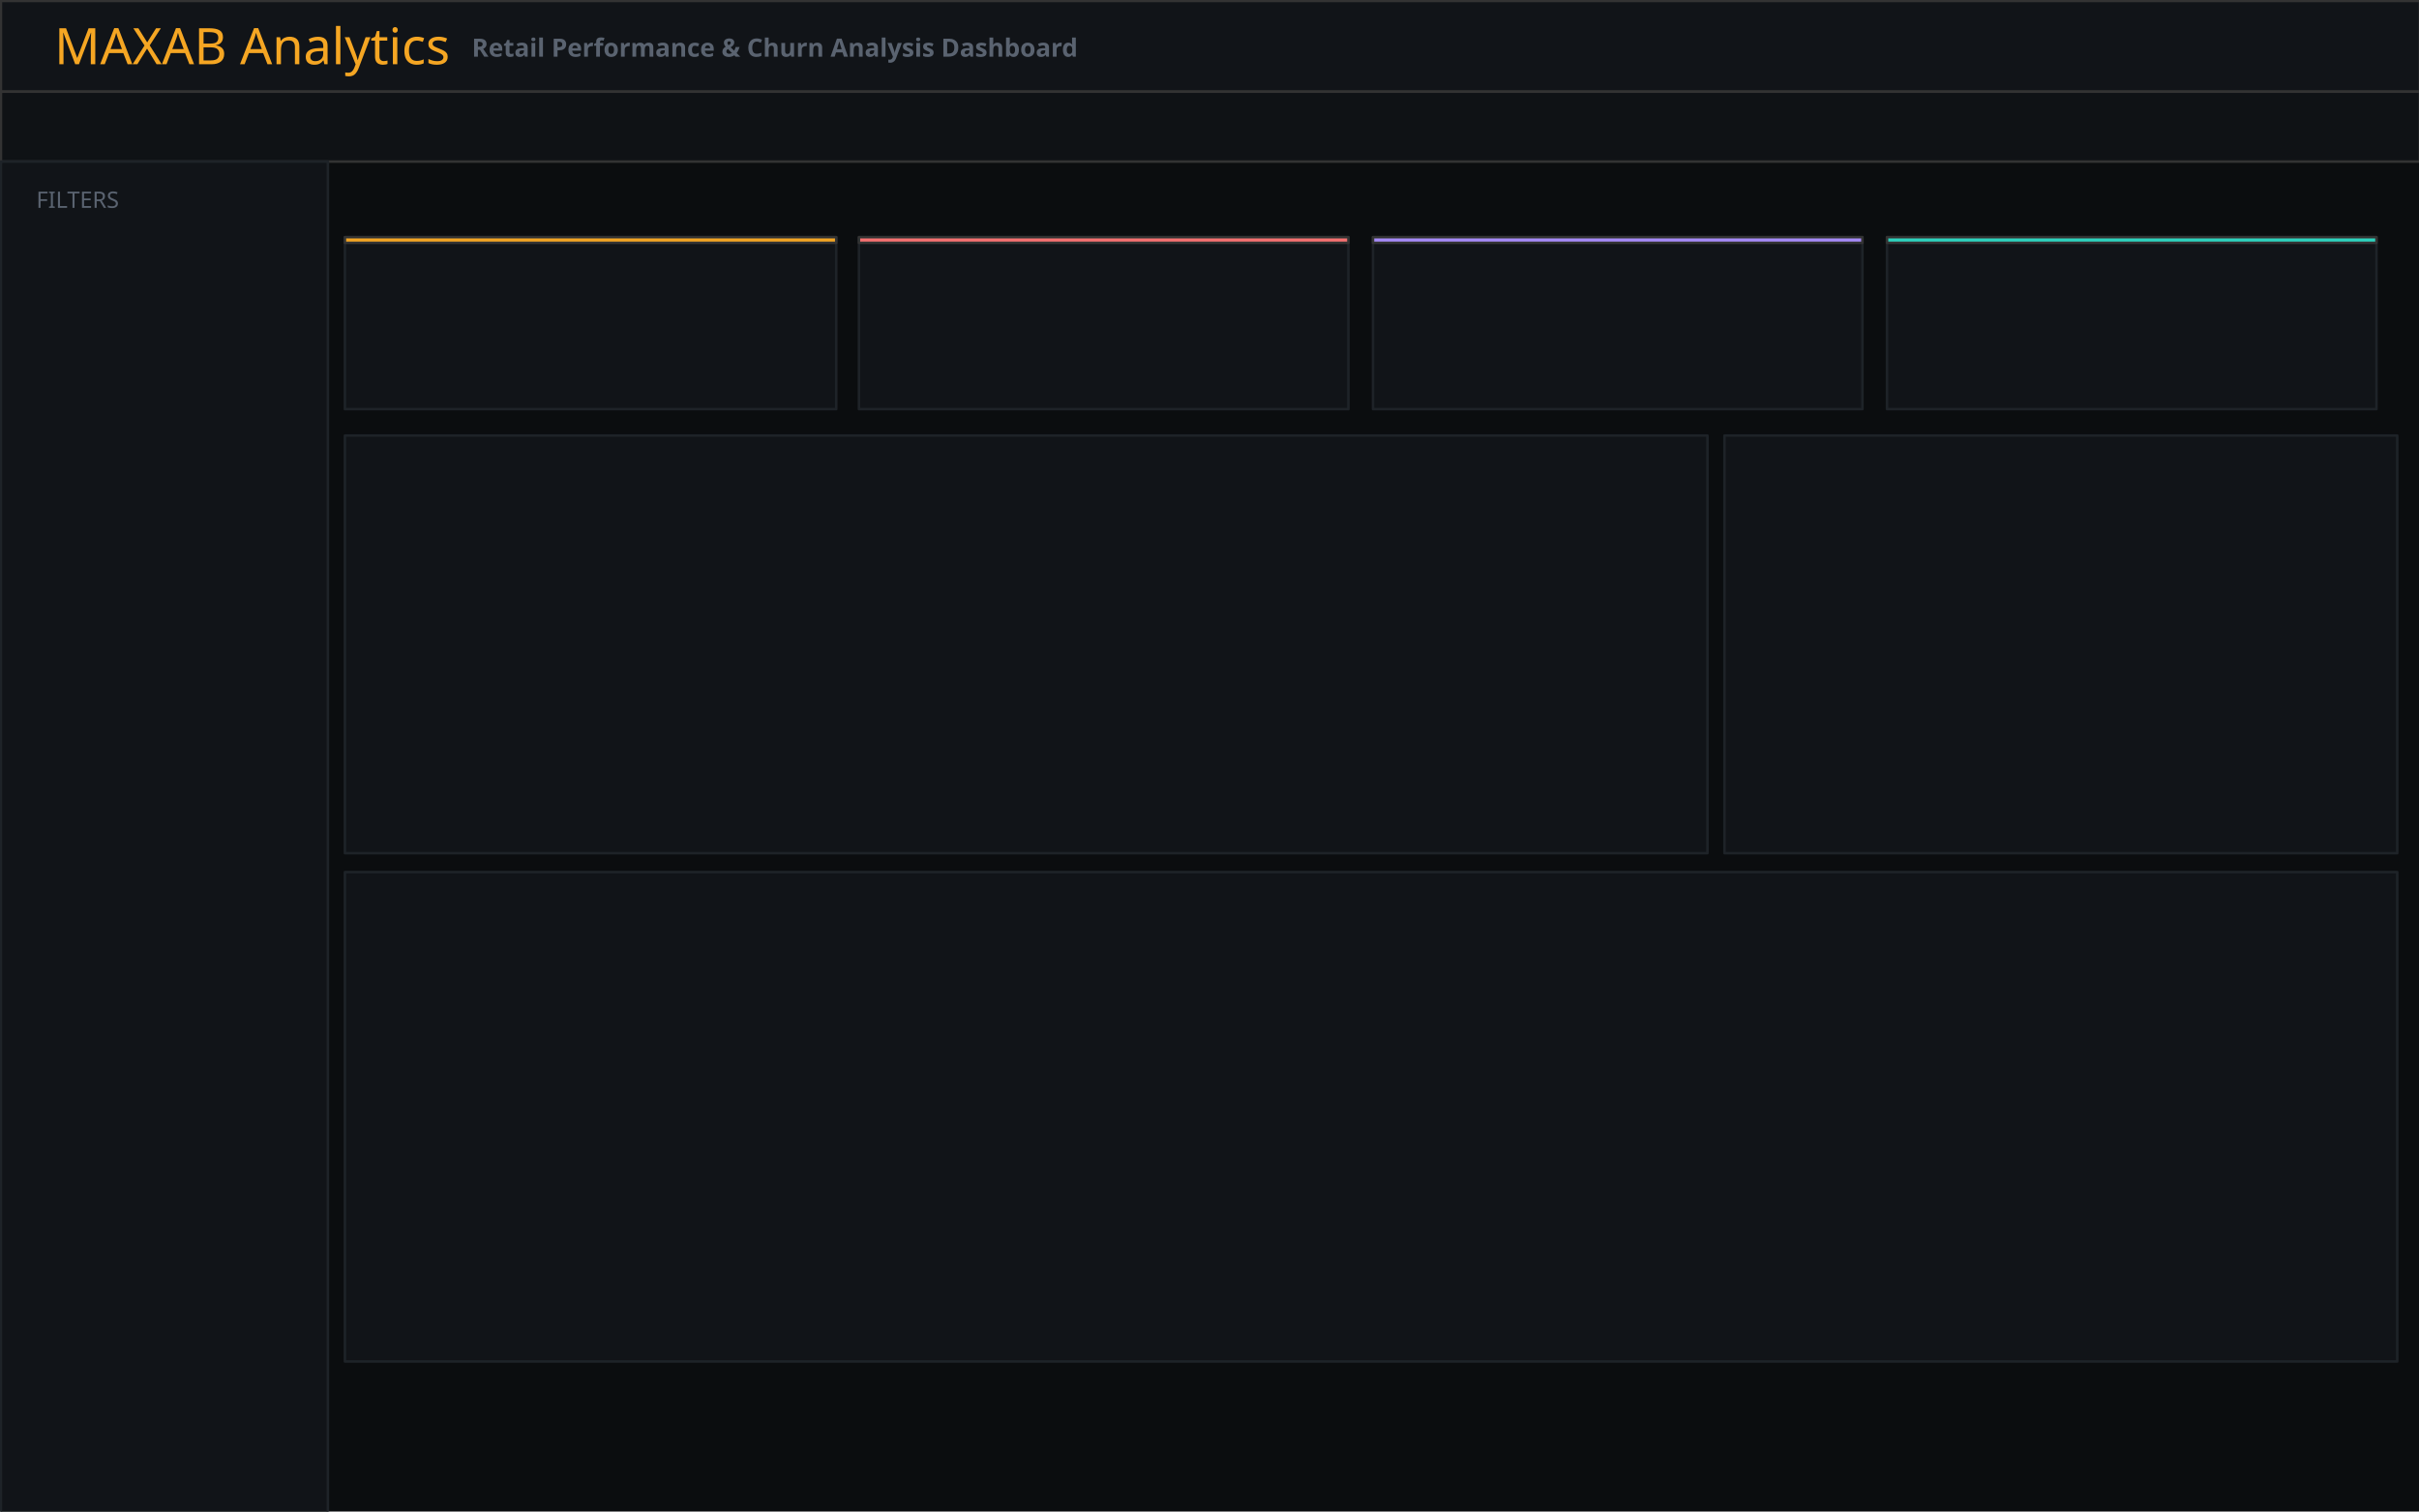
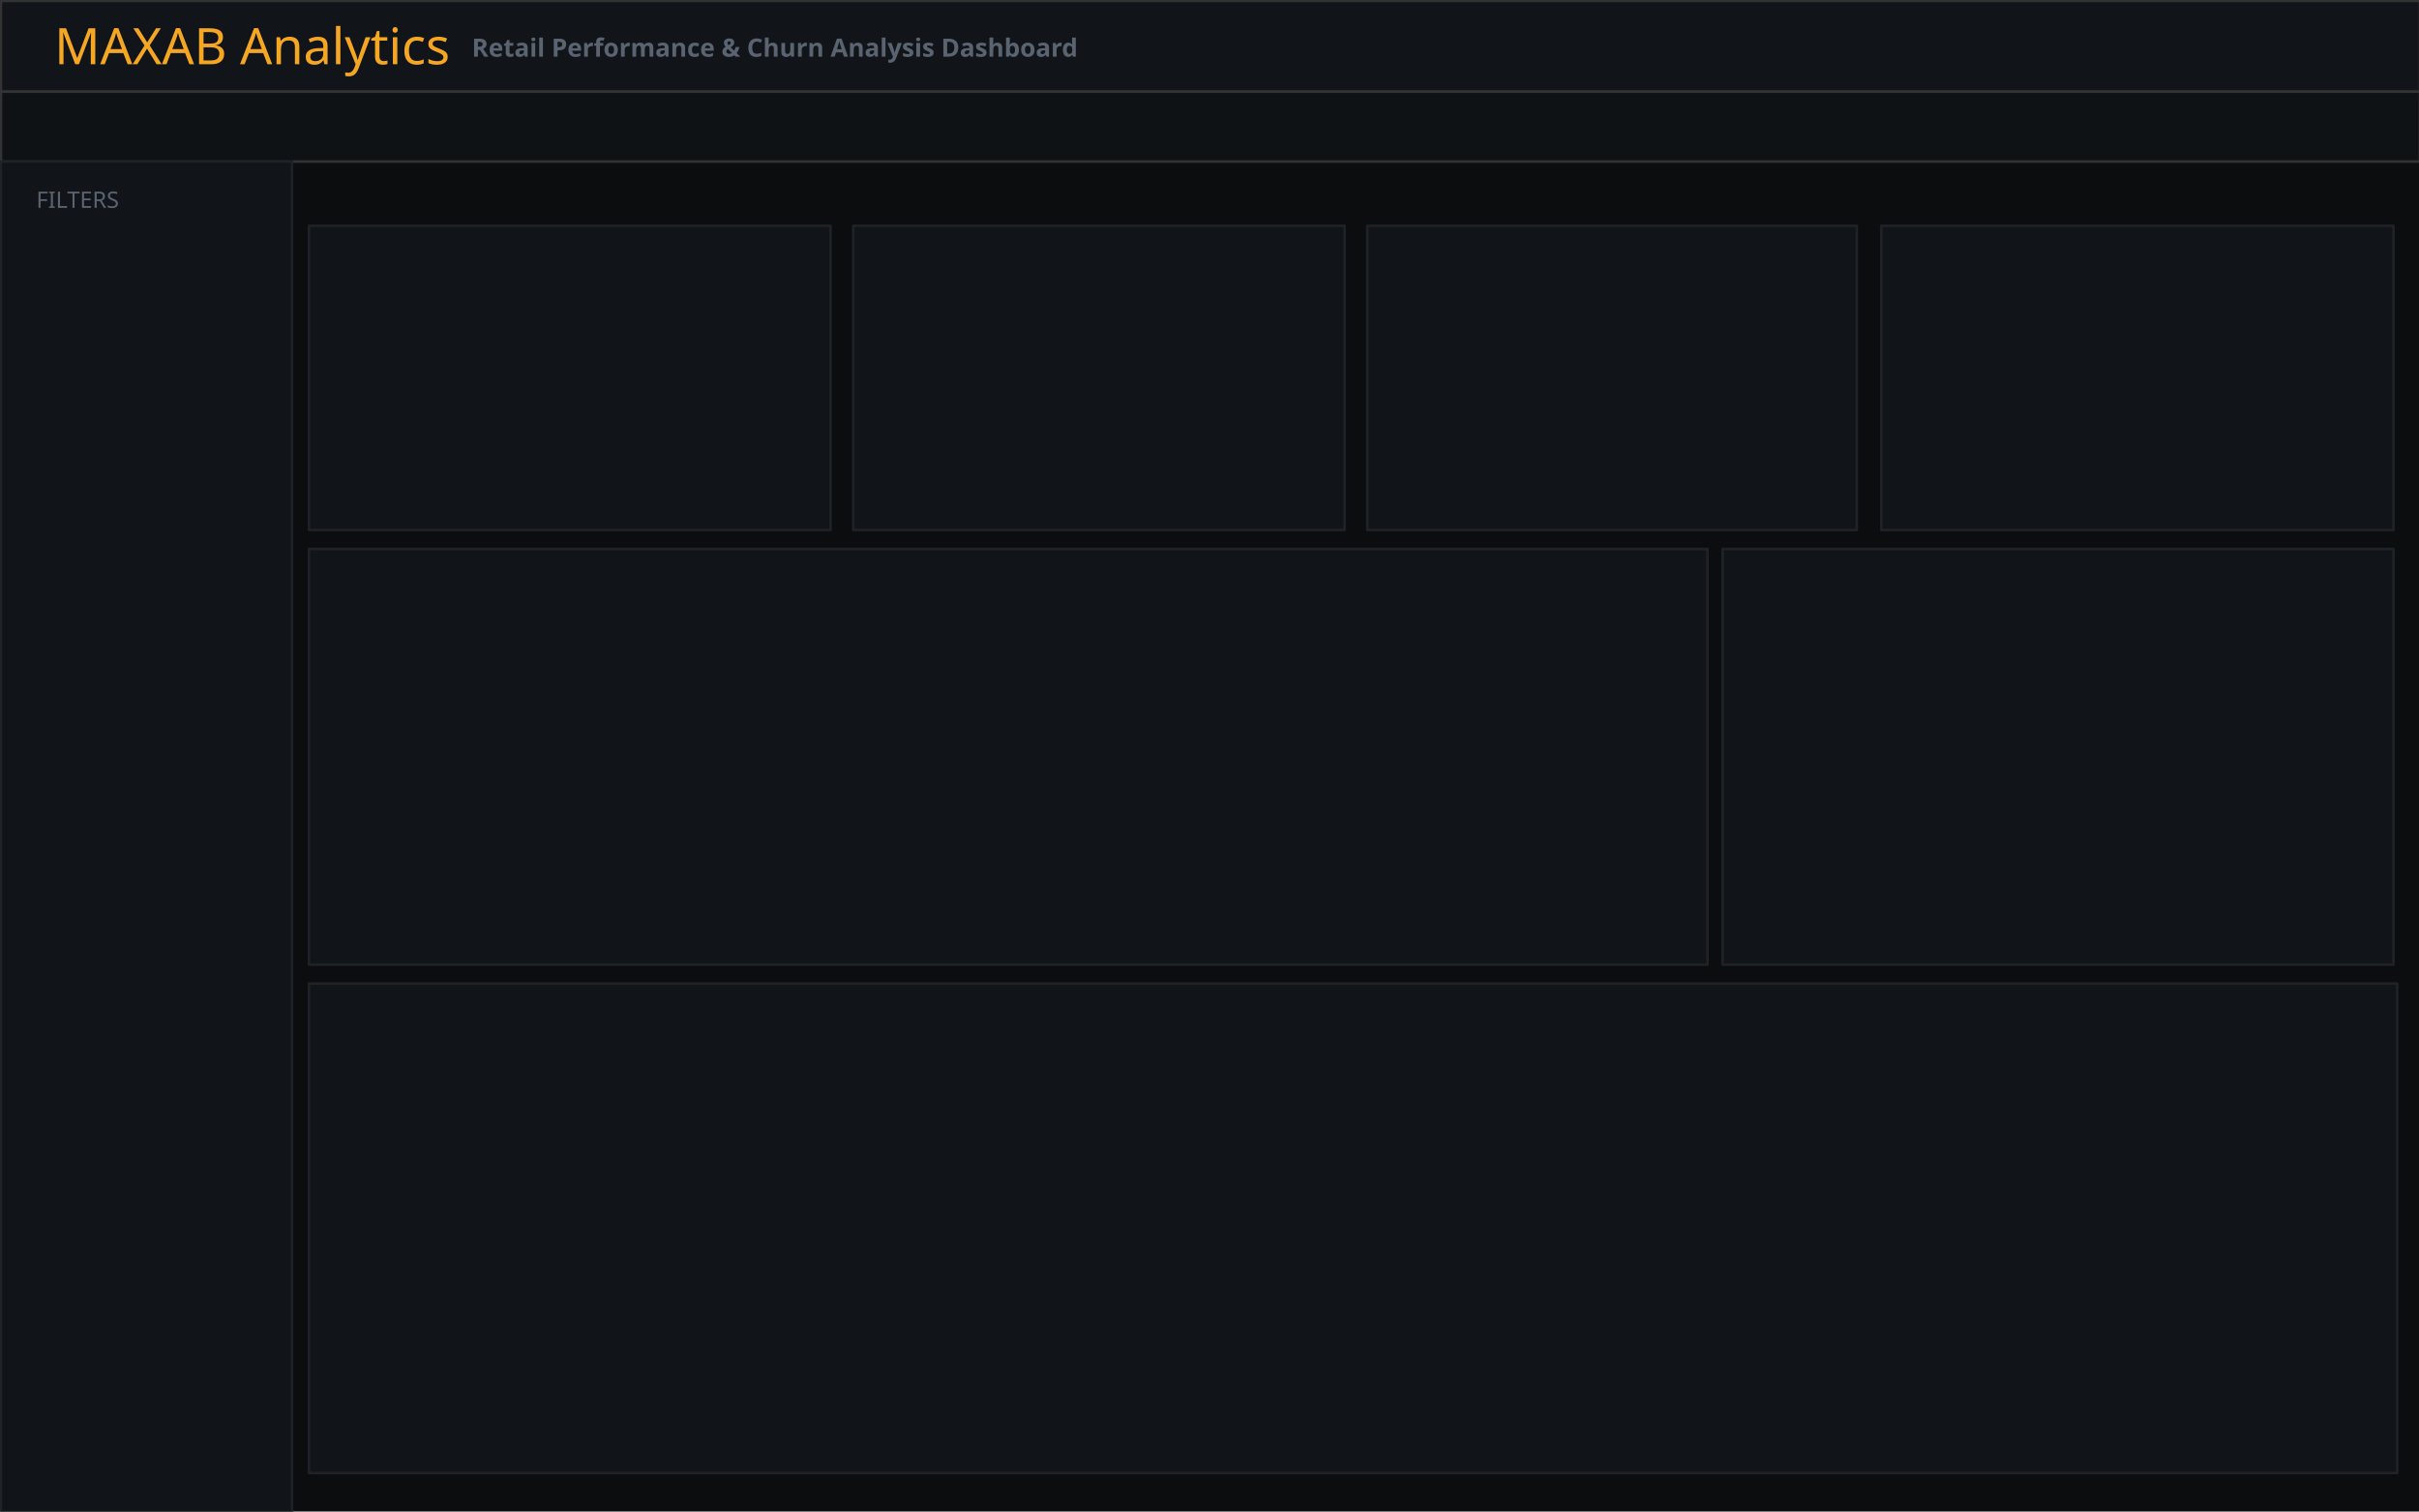
<svg xmlns="http://www.w3.org/2000/svg" width="1280" height="800" overflow="hidden">
  <defs>
    <clipPath id="clip0">
      <rect x="0" y="0" width="1280" height="800" />
    </clipPath>
  </defs>
  <g clip-path="url(#clip0)">
    <rect x="0" y="0" width="1280" height="800.125" fill="#0B0D0F" />
    <rect x="0.5" y="0.5" width="1280" height="48.008" stroke="#333333" stroke-width="1.334" stroke-linejoin="round" stroke-miterlimit="10" fill="#111418" />
    <rect x="0.5" y="48.508" width="1280" height="37.006" stroke="#333333" stroke-width="1.334" stroke-linejoin="round" stroke-miterlimit="10" fill="#0F1215" />
-     <rect x="0.5" y="85.513" width="173" height="715.112" stroke="#1E2328" stroke-width="1.334" stroke-linejoin="round" stroke-miterlimit="10" fill="#111418" />
-     <rect x="182.5" y="125.52" width="260" height="91.014" stroke="#1E2328" stroke-width="1.334" stroke-linejoin="round" stroke-miterlimit="10" fill="#111418" />
-     <rect x="182.5" y="125.52" width="260" height="3.001" stroke="#333333" stroke-width="1.334" stroke-linejoin="round" stroke-miterlimit="10" fill="#F5A623" />
-     <rect x="454.5" y="125.52" width="259" height="91.014" stroke="#1E2328" stroke-width="1.334" stroke-linejoin="round" stroke-miterlimit="10" fill="#111418" />
-     <rect x="454.5" y="125.52" width="259" height="3.001" stroke="#333333" stroke-width="1.334" stroke-linejoin="round" stroke-miterlimit="10" fill="#F87171" />
-     <rect x="726.5" y="125.52" width="259" height="91.014" stroke="#1E2328" stroke-width="1.334" stroke-linejoin="round" stroke-miterlimit="10" fill="#111418" />
-     <rect x="726.5" y="125.52" width="259" height="3.001" stroke="#333333" stroke-width="1.334" stroke-linejoin="round" stroke-miterlimit="10" fill="#A78BFA" />
-     <rect x="998.5" y="125.52" width="259" height="91.014" stroke="#1E2328" stroke-width="1.334" stroke-linejoin="round" stroke-miterlimit="10" fill="#111418" />
-     <rect x="998.5" y="125.52" width="259" height="3.001" stroke="#333333" stroke-width="1.334" stroke-linejoin="round" stroke-miterlimit="10" fill="#2DD4BF" />
-     <rect x="182.5" y="230.536" width="721" height="221.035" stroke="#1E2328" stroke-width="1.334" stroke-linejoin="round" stroke-miterlimit="10" fill="#111418" />
-     <rect x="912.5" y="230.536" width="356" height="221.035" stroke="#1E2328" stroke-width="1.334" stroke-linejoin="round" stroke-miterlimit="10" fill="#111418" />
-     <rect x="182.5" y="461.572" width="1086" height="259.04" stroke="#1E2328" stroke-width="1.334" stroke-linejoin="round" stroke-miterlimit="10" fill="#111418" />
+     <rect x="163.5" y="290.545" width="740" height="220.034" stroke="#1E2328" stroke-width="1.334" stroke-linejoin="round" stroke-miterlimit="10" fill="#111418" />
+     <rect x="911.5" y="290.545" width="355" height="220.034" stroke="#1E2328" stroke-width="1.334" stroke-linejoin="round" stroke-miterlimit="10" fill="#111418" />
+     <rect x="163.5" y="520.581" width="1105" height="259.041" stroke="#1E2328" stroke-width="1.334" stroke-linejoin="round" stroke-miterlimit="10" fill="#111418" />
    <text fill="#F5A623" font-family="Futura Bk BT,Futura Bk BT_MSFontService,sans-serif" font-weight="400" font-size="26.678" transform="matrix(1 0 0 1.00016 28.8075 34)">MAXAB Analytics</text>
    <text fill="#5A6370" font-family="Noto Sans Myanmar SemiBold,Noto Sans Myanmar SemiBold_MSFontService,sans-serif" font-weight="600" font-size="13.339" transform="matrix(1 0 0 1.00016 249.665 30)">Retail Performance &amp; Churn Analysis Dashboard</text>
    <text font-family="Noto Sans Myanmar SemiBold,Noto Sans Myanmar SemiBold_MSFontService,sans-serif" font-weight="600" font-size="13.339" transform="matrix(1 0 0 1.00016 562.913 30)" />
+     <rect x="0.5" y="85.513" width="154" height="715.112" stroke="#1E2328" stroke-width="1.334" stroke-linejoin="round" stroke-miterlimit="10" fill="#111418" />
    <text fill="#5A6370" font-family="Noto Sans Myanmar,Noto Sans Myanmar_MSFontService,sans-serif" font-weight="400" font-size="12.005" transform="matrix(1 0 0 1.00016 19.205 110)">FILTERS</text>
    <text font-family="Noto Sans Myanmar,Noto Sans Myanmar_MSFontService,sans-serif" font-weight="400" font-size="12.005" transform="matrix(1 0 0 1.00016 63.2165 110)" />
+     <rect x="163.5" y="119.519" width="276" height="161.025" stroke="#1E2328" stroke-width="1.334" stroke-linejoin="round" stroke-miterlimit="10" fill="#111418" />
+     <rect x="451.5" y="119.519" width="260" height="161.025" stroke="#1E2328" stroke-width="1.334" stroke-linejoin="round" stroke-miterlimit="10" fill="#111418" />
+     <rect x="723.5" y="119.519" width="259" height="161.025" stroke="#1E2328" stroke-width="1.334" stroke-linejoin="round" stroke-miterlimit="10" fill="#111418" />
+     <rect x="995.5" y="119.519" width="271" height="161.025" stroke="#1E2328" stroke-width="1.334" stroke-linejoin="round" stroke-miterlimit="10" fill="#111418" />
  </g>
</svg>
